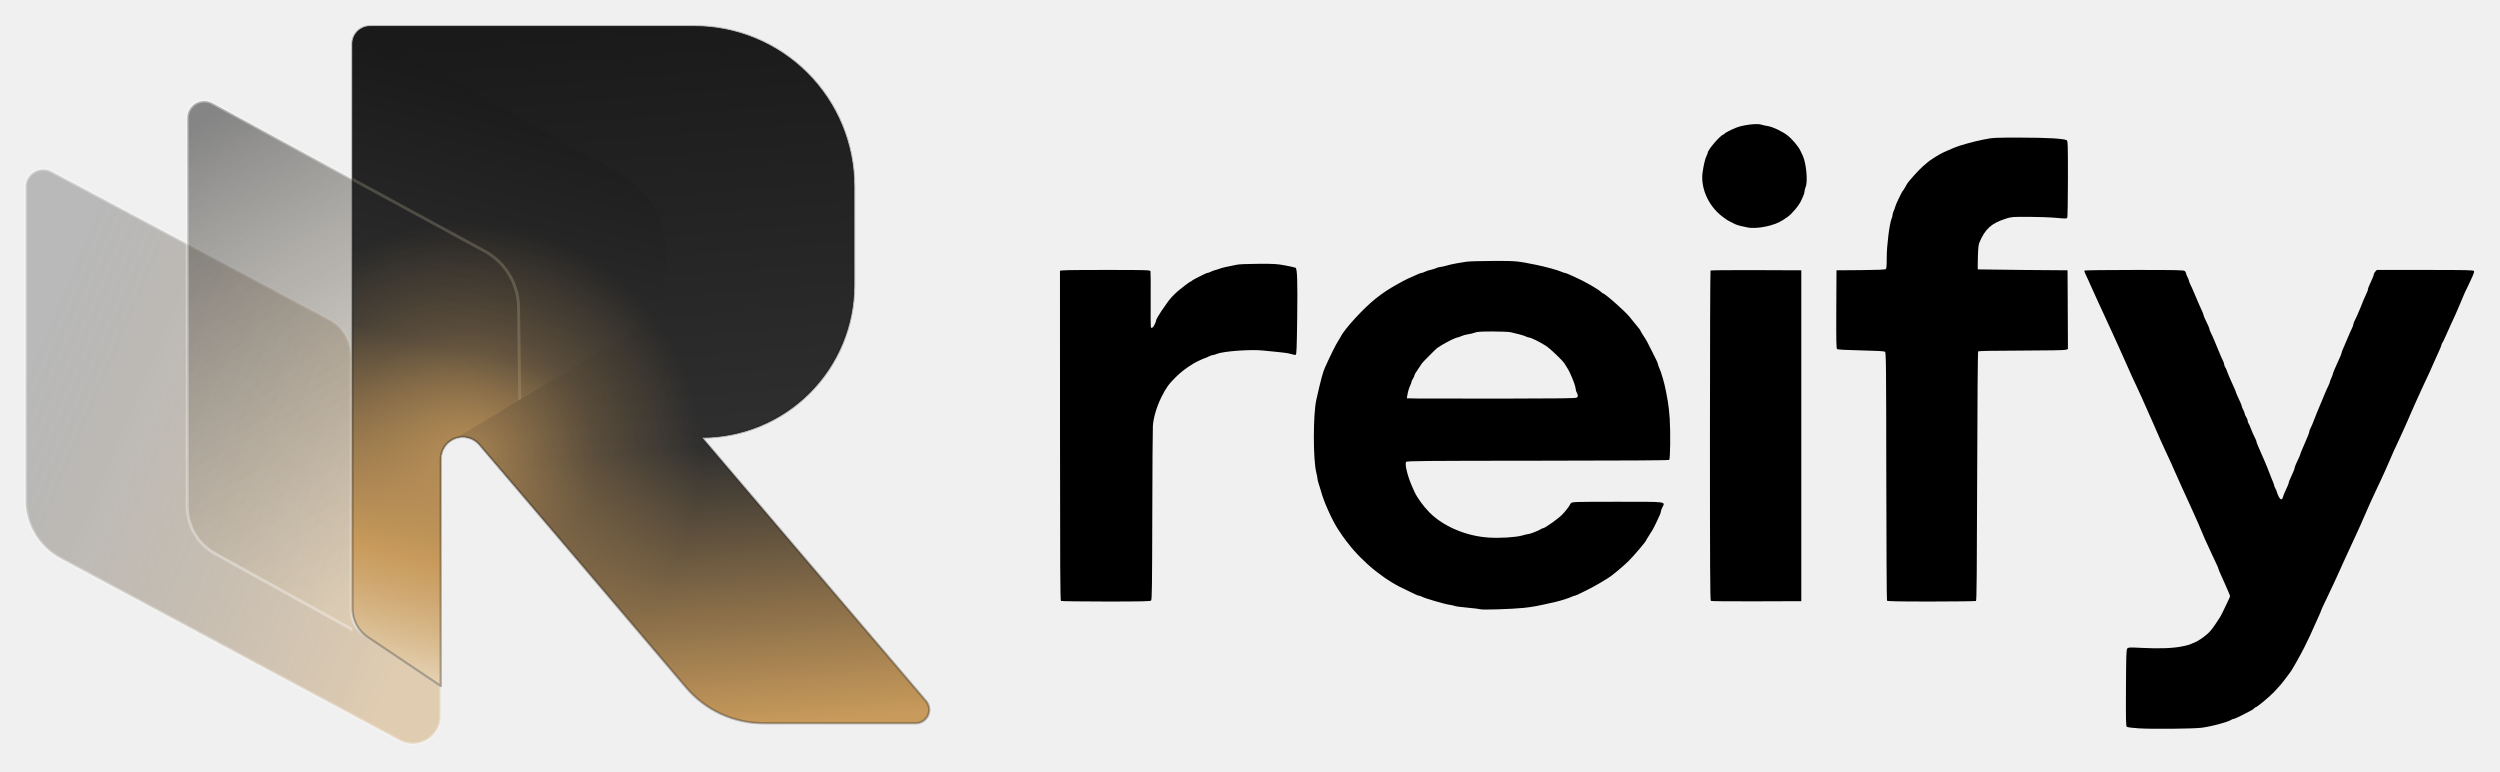
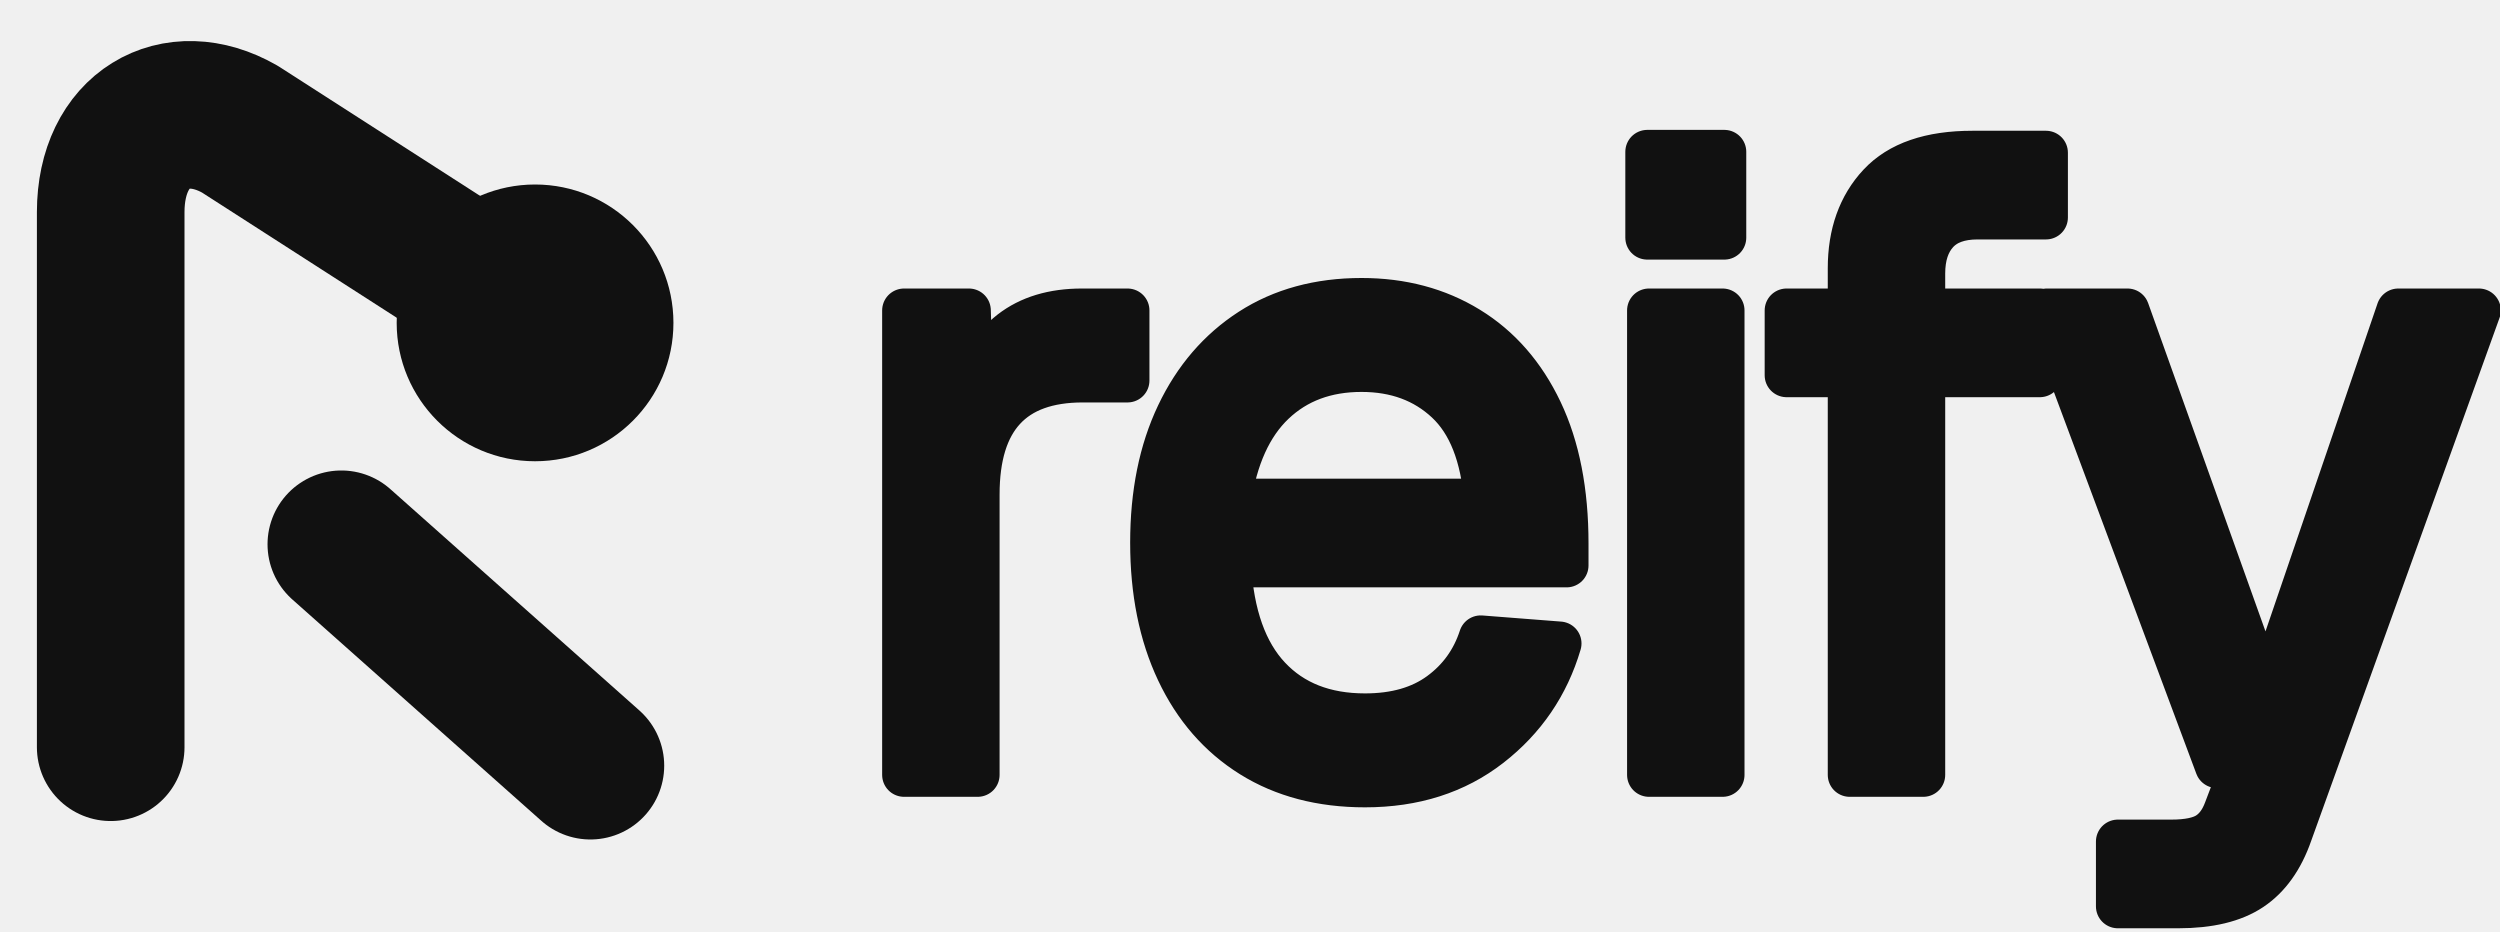
- <svg xmlns="http://www.w3.org/2000/svg" width="852" height="263" viewBox="0 0 852 263" fill="none">
-   <g clip-path="url(#clip0_21_2)">
-     <mask id="mask0_21_2" style="mask-type:luminance" maskUnits="userSpaceOnUse" x="-346" y="-372" width="760" height="1024">
-       <path d="M-346 -372H414V-6.37L150.2 152.46V652H-346V-372Z" fill="white" />
-     </mask>
-     <g mask="url(#mask0_21_2)">
-       <path d="M8.711 63.72C8.712 62.685 8.981 61.667 9.491 60.767C10.002 59.866 10.737 59.113 11.625 58.581C12.513 58.048 13.523 57.754 14.558 57.728C15.593 57.702 16.617 57.943 17.531 58.43L112.231 108.91C114.471 110.105 116.343 111.886 117.648 114.063C118.954 116.24 119.642 118.732 119.641 121.27V208.19C119.639 209.767 120.026 211.32 120.768 212.712C121.509 214.103 122.582 215.291 123.891 216.17L150.201 233.8V244.01C150.201 245.652 149.775 247.266 148.964 248.695C148.154 250.123 146.988 251.317 145.578 252.16C144.169 253.003 142.565 253.467 140.924 253.505C139.282 253.544 137.658 253.156 136.211 252.38L20.571 190.29C16.987 188.367 13.992 185.508 11.904 182.018C9.815 178.528 8.712 174.537 8.711 170.47V63.72Z" fill="url(#paint0_linear_21_2)" stroke="white" stroke-opacity="0.3" stroke-linejoin="round" />
-       <mask id="mask1_21_2" style="mask-type:luminance" maskUnits="userSpaceOnUse" x="-346" y="-372" width="760" height="1024">
-         <path d="M-346 -372H414V-6.37L150.2 152.46V188H120.12V652H-346V-372Z" fill="white" />
-       </mask>
-       <g mask="url(#mask1_21_2)">
-         <path d="M63.82 40.25C63.819 39.243 64.079 38.252 64.577 37.377C65.074 36.501 65.791 35.769 66.657 35.255C67.523 34.74 68.508 34.46 69.515 34.441C70.522 34.423 71.516 34.667 72.4 35.15L165.23 85.63C168.666 87.498 171.541 90.247 173.561 93.596C175.58 96.944 176.671 100.77 176.72 104.68L177.79 188H150.2V221.11C150.201 222.155 149.929 223.181 149.41 224.089C148.892 224.996 148.146 225.752 147.246 226.282C146.346 226.813 145.323 227.099 144.279 227.112C143.234 227.126 142.204 226.867 141.29 226.36L73.3 188.66C70.427 187.067 68.032 184.734 66.365 181.903C64.698 179.072 63.819 175.846 63.82 172.56V40.25Z" fill="url(#paint1_linear_21_2)" stroke="white" stroke-opacity="0.34" stroke-linejoin="round" />
-       </g>
+ <svg xmlns="http://www.w3.org/2000/svg" viewBox="0 0.0 271 101" width="271" height="101" role="img" aria-label="reify">
+   <g transform="translate(-8 -7)">
+     <g fill="none" stroke="#111111" stroke-width="16" stroke-linecap="round" stroke-linejoin="round">
+       <path d="M20 88V30C20 21 27 17 34 21L62 39" />
+       <path d="M45 66L72 90" />
    </g>
-     <path d="M236.579 8.96C251.033 8.96 264.896 14.702 275.116 24.923C285.337 35.143 291.079 49.006 291.079 63.46V97.21C291.08 104.025 289.739 110.773 287.132 117.069C284.525 123.365 280.703 129.086 275.884 133.905C271.065 138.723 265.344 142.545 259.048 145.153C252.752 147.76 246.004 149.101 239.189 149.1H239.179L315.579 238.9C316.148 239.569 316.514 240.388 316.633 241.258C316.751 242.129 316.618 243.016 316.249 243.813C315.88 244.61 315.29 245.285 314.549 245.758C313.809 246.23 312.948 246.481 312.069 246.48H260.179C255.167 246.479 250.215 245.39 245.665 243.287C241.115 241.184 237.077 238.118 233.829 234.3L163.419 151.53C162.425 150.358 161.096 149.52 159.61 149.128C158.124 148.737 156.554 148.811 155.111 149.342C153.669 149.872 152.425 150.832 151.546 152.093C150.667 153.353 150.197 154.853 150.199 156.39V233.8L125.299 217.11C123.704 216.04 122.397 214.593 121.494 212.898C120.59 211.202 120.118 209.311 120.119 207.39V14.96C120.119 13.369 120.751 11.842 121.876 10.717C123.002 9.592 124.528 8.96 126.119 8.96H236.579Z" fill="url(#paint2_linear_21_2)" />
-     <path d="M155.659 149.17C154.087 149.614 152.703 150.56 151.717 151.863C150.732 153.167 150.199 154.756 150.199 156.39V233.8L125.299 217.11C123.704 216.04 122.397 214.593 121.494 212.898C120.59 211.202 120.118 209.311 120.119 207.39V14.96C120.118 13.968 120.363 12.99 120.833 12.116C121.302 11.242 121.981 10.498 122.809 9.95L211.119 59.03C215.782 61.623 219.702 65.368 222.505 69.907C225.308 74.447 226.9 79.63 227.129 84.96L227.199 86.62C227.447 92.365 226.142 98.071 223.421 103.137C220.701 108.203 216.665 112.443 211.739 115.41L155.659 149.17Z" fill="url(#paint3_linear_21_2)" />
-     <mask id="mask2_21_2" style="mask-type:luminance" maskUnits="userSpaceOnUse" x="120" y="9" width="108" height="225">
-       <path d="M155.659 149.17C154.087 149.614 152.703 150.56 151.717 151.863C150.732 153.167 150.199 154.756 150.199 156.39V233.8L125.299 217.11C123.704 216.04 122.397 214.593 121.494 212.898C120.59 211.202 120.118 209.311 120.119 207.39V14.96C120.118 13.968 120.363 12.99 120.833 12.116C121.302 11.242 121.981 10.498 122.809 9.95L211.119 59.03C215.782 61.623 219.702 65.368 222.505 69.907C225.308 74.447 226.9 79.63 227.129 84.96L227.199 86.62C227.447 92.365 226.142 98.071 223.421 103.137C220.701 108.203 216.665 112.443 211.739 115.41L155.659 149.17Z" fill="white" />
-     </mask>
-     <g mask="url(#mask2_21_2)">
-       <mask id="mask3_21_2" style="mask-type:luminance" maskUnits="userSpaceOnUse" x="-346" y="-372" width="760" height="1024">
-         <path d="M-346 -372H414V-6.37L150.2 152.46V188H120.12V652H-346V-372Z" fill="white" />
-       </mask>
-       <g mask="url(#mask3_21_2)">
-         <path d="M63.82 40.25C63.819 39.243 64.079 38.252 64.577 37.377C65.074 36.501 65.791 35.769 66.657 35.255C67.523 34.74 68.508 34.46 69.515 34.441C70.522 34.423 71.516 34.667 72.4 35.15L165.23 85.63C168.666 87.498 171.541 90.247 173.561 93.596C175.58 96.944 176.671 100.77 176.72 104.68L177.79 188H150.2V221.11C150.201 222.155 149.929 223.181 149.41 224.089C148.892 224.996 148.146 225.752 147.246 226.282C146.346 226.813 145.323 227.099 144.279 227.112C143.234 227.126 142.204 226.867 141.29 226.36L73.3 188.66C70.427 187.067 68.032 184.734 66.365 181.903C64.698 179.071 63.819 175.846 63.82 172.56V40.25Z" stroke="#E6D5B8" stroke-opacity="0.22" />
-       </g>
-     </g>
-     <path d="M122.811 9.95C123.793 9.303 124.944 8.958 126.121 8.96H236.581C251.035 8.96 264.897 14.702 275.118 24.923C285.339 35.143 291.081 49.006 291.081 63.46V97.21C291.082 104.025 289.741 110.773 287.133 117.069C284.526 123.365 280.704 129.086 275.885 133.905C271.067 138.723 265.346 142.545 259.05 145.153C252.753 147.76 246.005 149.101 239.191 149.1H239.181L315.581 238.9C316.15 239.569 316.515 240.388 316.634 241.258C316.753 242.129 316.62 243.016 316.25 243.813C315.881 244.61 315.291 245.285 314.551 245.758C313.81 246.23 312.949 246.481 312.071 246.48H260.181C255.168 246.479 250.216 245.39 245.666 243.287C241.117 241.184 237.078 238.118 233.831 234.3L163.421 151.53C162.489 150.434 161.263 149.629 159.887 149.21C158.511 148.792 157.044 148.778 155.661 149.17L211.741 115.41C216.667 112.443 220.702 108.203 223.423 103.137C226.143 98.071 227.448 92.365 227.201 86.62L227.131 84.96C226.902 79.63 225.31 74.447 222.507 69.907C219.704 65.368 215.784 61.623 211.121 59.03L122.811 9.95Z" fill="url(#paint4_linear_21_2)" />
-     <mask id="mask4_21_2" style="mask-type:luminance" maskUnits="userSpaceOnUse" x="120" y="8" width="197" height="239">
-       <path d="M236.579 8.96C251.033 8.96 264.896 14.702 275.116 24.923C285.337 35.143 291.079 49.006 291.079 63.46V97.21C291.08 104.025 289.739 110.773 287.132 117.069C284.525 123.365 280.703 129.086 275.884 133.905C271.065 138.723 265.344 142.545 259.048 145.153C252.752 147.76 246.004 149.101 239.189 149.1H239.179L315.579 238.9C316.148 239.569 316.514 240.388 316.633 241.258C316.751 242.129 316.618 243.016 316.249 243.813C315.88 244.61 315.29 245.285 314.549 245.758C313.809 246.23 312.948 246.481 312.069 246.48H260.179C255.167 246.479 250.215 245.39 245.665 243.287C241.115 241.184 237.077 238.118 233.829 234.3L163.419 151.53C162.425 150.358 161.096 149.52 159.61 149.128C158.124 148.737 156.554 148.811 155.111 149.342C153.669 149.872 152.425 150.832 151.546 152.093C150.667 153.353 150.197 154.853 150.199 156.39V233.8L125.299 217.11C123.704 216.04 122.397 214.593 121.494 212.898C120.59 211.202 120.118 209.311 120.119 207.39V14.96C120.119 13.369 120.751 11.842 121.876 10.717C123.002 9.592 124.528 8.96 126.119 8.96H236.579Z" fill="white" />
-     </mask>
-     <g mask="url(#mask4_21_2)">
-       <path d="M254 68H74V258H254V68Z" fill="url(#paint5_radial_21_2)" />
-     </g>
-     <path d="M236.579 8.96C251.033 8.96 264.896 14.702 275.116 24.923C285.337 35.143 291.079 49.006 291.079 63.46V97.21C291.08 104.025 289.739 110.773 287.132 117.069C284.525 123.365 280.703 129.086 275.884 133.905C271.065 138.723 265.344 142.545 259.048 145.153C252.752 147.76 246.004 149.101 239.189 149.1H239.179L315.579 238.9C316.148 239.569 316.514 240.388 316.633 241.258C316.751 242.129 316.618 243.016 316.249 243.813C315.88 244.61 315.29 245.285 314.549 245.758C313.808 246.23 312.948 246.481 312.069 246.48H260.179C255.167 246.479 250.215 245.39 245.665 243.287C241.115 241.184 237.077 238.118 233.829 234.3L163.419 151.53C162.425 150.358 161.096 149.52 159.61 149.128C158.124 148.737 156.553 148.811 155.111 149.342C153.669 149.872 152.425 150.832 151.546 152.093C150.667 153.353 150.197 154.853 150.199 156.39V233.8L125.299 217.11C123.704 216.04 122.397 214.593 121.494 212.898C120.59 211.202 120.118 209.311 120.119 207.39V14.96C120.119 13.369 120.751 11.842 121.876 10.717C123.002 9.592 124.528 8.96 126.119 8.96H236.579Z" stroke="#1A1A1A" stroke-opacity="0.3" stroke-width="0.8" stroke-linejoin="round" />
-     <path d="M728.89 248.22C726.78 248.09 725.01 247.86 724.81 247.69C724.52 247.45 724.47 245.3 724.53 234.42C724.59 223.11 724.65 221.37 724.99 221C725.34 220.6 725.75 220.59 729.88 220.8C735.94 221.11 740.75 220.93 743.87 220.25C745.24 219.96 746.48 219.63 746.62 219.52C746.76 219.41 747.23 219.2 747.67 219.06C748.82 218.67 751.11 217.15 752.5 215.85C753.55 214.87 754.29 213.87 756.48 210.5C756.7 210.16 757.2 209.2 757.6 208.38C757.99 207.55 758.69 206.1 759.15 205.16C759.62 204.22 760 203.33 760 203.19C760 203.05 759.79 202.47 759.53 201.9C759.27 201.34 758.81 200.26 758.49 199.5C758.18 198.74 757.49 197.2 756.96 196.07C756.43 194.94 756 193.89 756 193.74C756 193.59 755.79 193.06 755.53 192.55C755.27 192.04 754.83 191.12 754.56 190.5C754.28 189.88 753.58 188.36 753 187.12C751.57 184.08 751.16 183.15 750.38 181.25C750.01 180.36 749.54 179.23 749.32 178.75C749.11 178.27 748.72 177.4 748.47 176.81C747.85 175.4 747.2 173.97 746.3 172C745.89 171.11 745.25 169.7 744.88 168.88C744.5 168.05 743.91 166.76 743.56 166C742.89 164.55 742.23 163.07 741.46 161.31C740.28 158.6 739.59 157.07 737.86 153.38C737.22 152 736.53 150.48 736.31 150C736.1 149.52 735.72 148.65 735.47 148.06C735.21 147.48 734.79 146.52 734.53 145.94C734.28 145.35 733.9 144.48 733.69 144C733.48 143.52 733 142.45 732.63 141.62C731.47 139.08 730.68 137.29 729.69 135C729.48 134.52 728.78 133 728.13 131.62C726.82 128.85 726.14 127.37 725.5 125.88C725.26 125.32 724.83 124.37 724.55 123.75C723.97 122.5 722.87 120.03 722.37 118.88C722.2 118.46 721.66 117.28 721.18 116.25C720.69 115.22 720.05 113.81 719.75 113.12C718.94 111.3 718.07 109.41 716.94 107C716.39 105.83 715.74 104.43 715.5 103.88C715.25 103.32 714.66 102.03 714.18 101C713.31 99.15 712.93 98.3 711.65 95.38C711.29 94.55 710.82 93.56 710.62 93.17C710.42 92.78 710.31 92.35 710.39 92.23C710.47 92.09 717.5 92 727.37 92C742.35 92 744.26 92.04 744.61 92.39C744.82 92.61 745 92.95 745 93.14C745 93.34 745.22 93.92 745.5 94.43C745.78 94.95 746 95.52 746 95.7C746 95.88 746.22 96.44 746.48 96.95C746.75 97.46 747.43 99 748 100.38C749.02 102.81 749.38 103.63 750.47 106.03C750.76 106.66 751 107.31 751 107.48C751 107.64 751.21 108.19 751.48 108.7C752.3 110.3 753 111.92 753 112.23C753 112.39 753.22 112.94 753.48 113.45C753.75 113.96 754.26 115.11 754.63 116C754.99 116.89 755.44 117.96 755.62 118.38C755.8 118.79 756.2 119.74 756.5 120.5C756.8 121.26 757.26 122.29 757.52 122.8C757.79 123.31 758 123.93 758 124.18C758 124.43 758.15 124.86 758.34 125.13C758.53 125.4 758.77 125.91 758.87 126.25C758.97 126.59 759.28 127.38 759.55 128C759.83 128.62 760.2 129.46 760.38 129.88C760.56 130.29 761 131.26 761.35 132.05C761.71 132.83 762 133.55 762 133.64C762 133.74 762.22 134.31 762.5 134.91C762.78 135.51 763.22 136.49 763.5 137.09C763.78 137.69 764 138.31 764 138.47C764 138.62 764.22 139.17 764.5 139.68C764.78 140.2 765 140.79 765 141C765 141.2 765.23 141.71 765.5 142.12C765.77 142.54 766 143.1 766 143.38C766 143.66 766.15 144.11 766.34 144.38C766.53 144.65 766.77 145.16 766.87 145.5C767.09 146.22 768.12 148.56 768.64 149.54C768.84 149.9 769 150.34 769 150.51C769 150.68 769.24 151.34 769.53 151.97C770.33 153.73 770.65 154.46 771.5 156.5C771.93 157.53 772.43 158.71 772.61 159.12C772.8 159.54 773.19 160.55 773.49 161.38C773.79 162.2 774.25 163.36 774.52 163.94C774.78 164.53 775 165.15 775 165.32C775 165.49 775.22 166.05 775.5 166.57C775.78 167.08 776 167.63 776 167.78C776 167.94 776.25 168.56 776.55 169.17C777.18 170.43 777.74 170.5 778.04 169.38C778.15 168.96 778.4 168.29 778.59 167.88C779.62 165.71 780 164.79 780 164.54C780 164.28 780.28 163.61 781.53 160.85C781.79 160.28 782 159.68 782 159.5C782 159.32 782.23 158.69 782.5 158.09C782.78 157.49 783.23 156.51 783.5 155.91C783.78 155.31 784 154.73 784 154.62C784 154.52 784.21 153.97 784.47 153.4C784.73 152.84 785.19 151.76 785.5 151C785.8 150.24 786.27 149.14 786.53 148.56C786.79 147.97 787 147.32 787 147.11C787 146.9 787.22 146.31 787.49 145.8C787.76 145.29 788.28 144.09 788.63 143.12C788.99 142.16 789.43 141.04 789.61 140.62C789.8 140.21 790.2 139.26 790.5 138.5C790.8 137.74 791.2 136.79 791.38 136.38C791.56 135.96 792.01 134.89 792.37 134C792.74 133.11 793.25 131.96 793.52 131.45C793.78 130.94 794 130.38 794.01 130.2C794.01 130.02 794.23 129.43 794.5 128.88C794.77 128.32 794.99 127.74 794.99 127.57C795 127.4 795.24 126.73 795.53 126.07C795.82 125.41 796.26 124.43 796.5 123.88C796.75 123.32 797.18 122.36 797.47 121.72C797.76 121.09 798 120.44 798 120.29C798 120.14 798.21 119.53 798.48 118.94C798.74 118.36 799.42 116.75 800 115.38C800.57 114 801.25 112.46 801.52 111.95C801.78 111.44 802 110.84 802 110.61C802 110.39 802.16 109.9 802.35 109.54C802.81 108.67 803.81 106.44 804.44 104.88C804.72 104.19 805.19 103.01 805.49 102.25C805.8 101.49 806.26 100.46 806.52 99.95C806.79 99.44 807 98.85 807 98.64C807 98.29 807.24 97.69 808.53 94.85C808.79 94.28 809 93.66 809 93.46C809 93.26 809.23 92.85 809.51 92.55L810.02 92H826.52C841.02 92 843.03 92.05 843.16 92.38C843.24 92.59 843.01 93.37 842.65 94.13C842.29 94.88 841.71 96.15 841.35 96.94C841 97.73 840.6 98.54 840.48 98.75C840.35 98.96 840.18 99.29 840.1 99.5C839.86 100.13 837.98 104.56 837.51 105.62C837.27 106.18 836.89 107.02 836.68 107.5C836.47 107.98 835.85 109.33 835.3 110.5C834.76 111.67 833.95 113.47 833.5 114.5C833.05 115.53 832.53 116.6 832.34 116.87C832.15 117.14 832 117.51 832 117.69C832 117.86 831.56 118.94 831.03 120.07C830.5 121.2 829.75 122.86 829.37 123.75C828.66 125.44 827.62 127.72 826 131.12C824.98 133.29 823.92 135.61 823.31 137C823.1 137.48 822.71 138.38 822.43 139C822.16 139.62 821.73 140.58 821.49 141.12C821.24 141.67 820.74 142.86 820.36 143.75C819.99 144.64 819.12 146.56 818.45 148C815.92 153.39 815.35 154.65 813.98 157.88C813.4 159.25 812.26 161.78 811.45 163.5C810.63 165.22 809.76 167.08 809.51 167.62C807.86 171.17 807.22 172.59 806.51 174.25C805.64 176.3 805.36 176.95 804.43 179C804.08 179.76 803.5 181.05 803.12 181.88C802.19 183.94 801.13 186.24 799.95 188.75C799.39 189.92 798.75 191.33 798.51 191.88C798.26 192.42 797.9 193.27 797.68 193.75C796.77 195.84 794.44 200.82 792.47 204.92C791.66 206.59 791 208.04 791 208.14C791 208.24 790.76 208.84 790.47 209.47C790.18 210.11 789.74 211.08 789.5 211.62C789.25 212.17 788.75 213.3 788.37 214.12C788 214.95 787.52 216.02 787.31 216.5C787.1 216.98 786.83 217.54 786.71 217.75C786.59 217.96 786.37 218.41 786.22 218.75C785.4 220.6 782.95 225.15 781.12 228.2C780.65 229 777.9 232.63 777.12 233.5C776.68 233.98 775.77 234.98 775.1 235.72C773.81 237.14 769.2 241 768.8 241C768.67 241 768.42 241.17 768.25 241.37C767.92 241.77 767.58 241.96 764 243.79C762.69 244.45 761.45 245 761.24 245C761.03 245 760.64 245.15 760.37 245.33C759.21 246.1 753.49 247.63 750.25 248.02C747.31 248.38 733.42 248.51 728.89 248.22ZM504.47 207.63C504.38 207.55 502.49 207.31 500.26 207.11C498.02 206.91 496.01 206.64 495.79 206.52C495.56 206.4 494.81 206.22 494.12 206.13C492.39 205.9 485.75 203.97 484.5 203.32C484.16 203.15 483.73 203 483.55 203C483.37 203 482.81 202.79 482.3 202.53C481.79 202.27 480.81 201.81 480.12 201.49C475.8 199.53 472.72 197.66 468.92 194.69C465.52 192.04 461.76 188.27 459.5 185.25C459.16 184.8 458.76 184.3 458.62 184.15C458.39 183.91 457.03 181.94 456 180.37C453.96 177.26 451.03 170.7 450.19 167.38C450.05 166.83 449.73 165.77 449.47 165.04C449.21 164.31 449 163.46 449 163.16C449 162.85 448.82 161.93 448.61 161.12C447.48 156.8 447.48 141.25 448.6 136.27C450.24 129.02 450.81 126.89 451.61 125.12C453.4 121.14 455.18 117.55 456.02 116.25C456.42 115.63 456.82 114.96 456.92 114.75C458.09 112.24 464.84 104.88 468.88 101.72C470.5 100.45 470.95 100.12 472.72 98.94C474.2 97.97 478.25 95.68 479.5 95.11C480.33 94.73 481.26 94.31 483.29 93.41C483.79 93.18 484.35 93 484.54 93C484.72 93 485.21 92.82 485.62 92.61C486.03 92.39 486.93 92.1 487.62 91.95C488.31 91.81 489.18 91.53 489.55 91.34C489.92 91.16 490.48 91 490.78 91C491.09 91 492.08 90.78 492.98 90.52C493.89 90.25 495.41 89.91 496.38 89.75C497.34 89.59 498.8 89.35 499.62 89.21C500.45 89.06 504.56 88.94 508.75 88.93C516.68 88.91 516.88 88.92 523.5 90.25C526.59 90.87 531.02 92.09 532.16 92.63C532.6 92.83 533.09 93 533.25 93C533.41 93 533.96 93.18 534.46 93.41C534.96 93.63 535.88 94.04 536.5 94.31C540.06 95.89 544.64 98.51 545.77 99.61C545.99 99.83 546.24 100 546.33 100C546.64 100 548.88 101.8 551.11 103.83C554.56 106.99 554.79 107.23 556.58 109.5C557.51 110.67 558.43 111.8 558.63 112.02C558.83 112.24 559 112.49 559 112.58C559 112.67 559.42 113.39 559.93 114.18C561.27 116.25 561.33 116.35 562.75 119.25C563.46 120.69 564.25 122.29 564.52 122.8C564.78 123.31 565 123.85 565 124.01C565 124.17 565.16 124.65 565.36 125.09C566.16 126.81 567.28 130.7 567.79 133.5C567.92 134.26 568.21 135.77 568.41 136.88C568.62 137.98 568.9 140.6 569.04 142.7C569.33 147.35 569.23 156.37 568.87 156.73C568.7 156.9 553.63 156.99 524.07 157.01C485.01 157.04 479.49 157.09 479.22 157.41C478.64 158.11 479.74 162.51 481.39 166.12C481.58 166.54 481.86 167.16 482.01 167.5C482.85 169.45 485.06 172.51 487.14 174.62C491.87 179.39 499.64 182.7 507.31 183.2C511.26 183.45 516.63 183.12 518.79 182.49C519.7 182.22 520.65 182 520.89 182C521.43 182 524.43 180.82 525.12 180.34C525.39 180.15 525.75 180 525.91 180C526.5 180 531.04 176.77 532.38 175.4C533.34 174.41 535 172.31 535 172.07C535 171.94 535.21 171.64 535.46 171.41C535.87 171.04 537.33 171 551.18 171C568.5 171 567.52 170.88 566.54 172.9C566.24 173.51 566 174.19 566 174.42C566 174.82 565.69 175.55 564.27 178.5C563.37 180.36 563.23 180.6 561.94 182.57C561.42 183.37 561 184.08 561 184.15C561 184.48 556.69 189.57 555 191.22C552.94 193.24 549.06 196.45 547.88 197.1C547.46 197.34 546.34 198.02 545.38 198.62C543.46 199.83 537.19 203 536.74 203C536.58 203 536.1 203.16 535.66 203.36C534.51 203.89 532.05 204.68 530.22 205.1C524.09 206.52 522.47 206.82 519.25 207.17C515.55 207.57 504.74 207.91 504.47 207.63ZM361.57 204.8C361.33 204.65 361.26 192.36 361.25 148.62C361.24 117.82 361.24 92.48 361.24 92.31C361.25 92.07 364.49 92 376.61 92C391.02 92 391.97 92.03 392.08 92.44C392.15 92.68 392.18 96.98 392.15 102C392.12 107.02 392.15 111.27 392.2 111.44C392.4 112.05 392.92 111.73 393.46 110.66C393.76 110.06 394 109.43 394 109.25C394 109.08 394.24 108.53 394.54 108.03C395.22 106.88 396.33 105.16 396.51 105C396.58 104.93 397.06 104.24 397.57 103.47C398.48 102.08 399.84 100.58 401.51 99.13C402.73 98.08 405.5 96 405.68 96C405.77 96 406.01 95.84 406.23 95.65C406.45 95.46 407.24 95.01 408 94.64C408.76 94.27 409.79 93.75 410.3 93.49C410.81 93.22 411.37 93 411.55 93C411.73 93 412.19 92.83 412.58 92.63C412.97 92.42 413.76 92.14 414.33 91.99C414.91 91.85 415.6 91.62 415.88 91.49C416.15 91.35 417.22 91.09 418.25 90.89C419.28 90.7 420.69 90.4 421.38 90.24C422.14 90.05 424.98 89.93 428.75 89.91C434.21 89.88 435.21 89.94 438 90.46C439.72 90.79 441.29 91.13 441.5 91.24C442.11 91.54 442.24 95.53 442.08 108.71C441.95 118.59 441.86 120.82 441.59 120.92C441.4 121 440.67 120.87 439.96 120.64C439.26 120.41 437.38 120.11 435.78 119.99C434.18 119.86 431.86 119.63 430.62 119.48C426.59 118.99 416.93 119.67 414.7 120.61C414.18 120.82 413.56 121 413.32 121C413.07 121 412.45 121.23 411.93 121.5C411.42 121.77 410.9 122 410.79 122C410.54 122 407.64 123.34 406.88 123.81C404.18 125.46 402.55 126.7 400.72 128.5C398.33 130.86 397.38 132.18 395.79 135.38C394.22 138.54 393.08 142.36 392.9 145.12C392.82 146.23 392.73 159.99 392.7 175.72C392.65 199.36 392.58 204.38 392.3 204.66C392.03 204.94 389.23 205 376.92 205C368.65 204.99 361.74 204.91 361.57 204.8ZM583.06 204.79C582.81 204.63 582.75 193.31 582.75 148.5C582.75 117.64 582.84 92.31 582.95 92.2C583.06 92.09 590.07 92.03 598.51 92.06L613.88 92.12V148.5V204.88L598.62 204.93C590.24 204.97 583.23 204.9 583.06 204.79ZM643.09 204.69C642.98 204.52 642.88 185.43 642.85 162.27C642.81 124.2 642.77 120.13 642.41 119.87C642.14 119.68 639.48 119.53 634.22 119.41C629.05 119.3 626.31 119.15 626.08 118.97C625.81 118.73 625.76 116.33 625.81 105.41L625.88 92.12L634.1 92.06C639.67 92.01 642.44 91.9 642.67 91.72C642.92 91.51 643 90.51 643 87.66C643 83.67 643.93 76.29 644.65 74.53C644.84 74.07 645 73.45 645 73.16C645 72.86 645.16 72.32 645.35 71.95C645.55 71.59 645.78 70.94 645.87 70.52C646.04 69.74 648.2 65.23 648.51 65C648.6 64.93 648.89 64.49 649.15 64.03C649.41 63.57 649.75 62.96 649.91 62.69C650.46 61.74 654.12 57.69 655.36 56.66C656.05 56.09 656.79 55.46 657.01 55.25C657.24 55.04 657.63 54.73 657.9 54.56C660.54 52.83 661.64 52.21 663.25 51.52C664.28 51.08 665.46 50.57 665.88 50.38C667.49 49.65 672.55 48.24 675.88 47.58C679.33 46.9 679.49 46.89 688.75 46.9C697.77 46.91 703.26 47.23 704.31 47.78C704.72 48 704.75 48.89 704.75 60.95C704.74 68.08 704.64 74.03 704.52 74.23C704.33 74.53 703.8 74.53 700.84 74.25C698.93 74.07 694.73 73.91 691.5 73.9C685.97 73.88 685.51 73.91 683.75 74.47C678.67 76.08 676.61 77.91 674.59 82.62C674.27 83.39 674.14 84.6 674.06 87.69C674 89.92 673.99 91.78 674.04 91.81C674.09 91.84 680.99 91.92 689.38 92L704.62 92.12L704.69 105.54L704.75 118.95L704.03 119.2C703.58 119.36 697.86 119.46 688.85 119.48C680.34 119.5 674.3 119.6 674.16 119.74C674.02 119.88 673.89 136.77 673.82 162.29C673.74 194.39 673.64 204.66 673.42 204.81C673.26 204.91 666.41 204.99 658.2 205C646.6 205 643.24 204.93 643.09 204.69ZM537.37 135.5C537.85 135.11 537.85 134.75 537.38 133.84C537.17 133.45 537 132.88 537 132.58C537 131.99 536.23 129.7 535.5 128.12C535.24 127.57 534.96 126.96 534.88 126.75C534.72 126.36 533.96 125.08 533.15 123.85C532.38 122.69 528.37 118.86 526.94 117.92C524.84 116.55 521.68 115 520.99 115C520.83 115 520.35 114.83 519.91 114.63C519.18 114.29 517.43 113.81 514.75 113.21C514.13 113.08 511.36 112.97 508.59 112.97C504.64 112.97 503.35 113.06 502.63 113.36C502.13 113.56 501.14 113.81 500.42 113.9C499.71 113.99 498.65 114.27 498.08 114.53C497.5 114.79 496.89 115 496.73 115C496.44 115 494.52 115.83 493.75 116.28C493.54 116.4 493.09 116.64 492.75 116.81C492.16 117.09 490.53 118.09 489.77 118.62C489.35 118.93 484.98 123.31 484.62 123.79C484.49 123.97 484.05 124.63 483.65 125.25C483.25 125.87 482.71 126.68 482.46 127.05C482.21 127.42 482 127.87 482 128.05C482 128.23 481.77 128.71 481.5 129.12C481.23 129.54 481 130.04 481 130.25C481 130.46 480.82 130.96 480.61 131.36C480.21 132.13 479.79 133.58 479.58 134.93L479.45 135.74L483.16 135.81C485.2 135.84 498.15 135.86 511.93 135.85C531.64 135.82 537.07 135.75 537.37 135.5ZM595.5 77.5C595.02 77.39 594.06 77.19 593.36 77.04C592.66 76.9 591.71 76.59 591.23 76.35C590.76 76.11 590.15 75.8 589.88 75.66C588.64 75.04 588.28 74.8 586.83 73.69C582.19 70.11 579.51 64.02 580.24 58.75C580.59 56.26 581.14 53.96 581.59 53.12C581.81 52.71 582 52.23 582 52.06C582 51.09 586.17 46.22 587.3 45.86C587.55 45.78 587.75 45.64 587.75 45.55C587.75 45.35 589.79 44.29 591.62 43.54C594.05 42.55 598.95 41.96 600.36 42.5C600.72 42.63 601.68 42.85 602.51 42.98C604.28 43.27 607.51 44.82 609.34 46.27C610.79 47.42 612.91 49.95 613.56 51.33C613.8 51.84 614.18 52.63 614.4 53.1C615.55 55.54 616.14 61.82 615.4 63.61C615.18 64.14 615 64.84 615 65.19C615 65.54 614.78 66.28 614.52 66.85C614.26 67.41 613.97 68.04 613.89 68.25C613.23 69.86 610.65 72.97 609.15 73.97C608.61 74.33 607.88 74.82 607.52 75.06C604.72 76.94 598.59 78.18 595.5 77.5Z" fill="black" />
+     <circle cx="66" cy="42" r="15" fill="#111111" />
  </g>
-   <defs>
-     <linearGradient id="paint0_linear_21_2" x1="9.001" y1="128" x2="151.001" y2="188" gradientUnits="userSpaceOnUse">
-       <stop stop-color="#1A1A1A" stop-opacity="0.26" />
-       <stop offset="1" stop-color="#C89A5B" stop-opacity="0.42" />
-     </linearGradient>
-     <linearGradient id="paint1_linear_21_2" x1="74" y1="38" x2="154" y2="188" gradientUnits="userSpaceOnUse">
-       <stop stop-color="#1A1A1A" stop-opacity="0.5" />
-       <stop offset="1" stop-color="#E6D5B8" stop-opacity="0.32" />
-     </linearGradient>
-     <linearGradient id="paint2_linear_21_2" x1="173.999" y1="28" x2="123.999" y2="228" gradientUnits="userSpaceOnUse">
-       <stop stop-color="#1A1A1A" />
-       <stop offset="0.45" stop-color="#2F2F2F" />
-       <stop offset="0.8" stop-color="#C89A5B" />
-       <stop offset="1" stop-color="#E6D5B8" />
-     </linearGradient>
-     <linearGradient id="paint3_linear_21_2" x1="173.999" y1="28" x2="123.999" y2="228" gradientUnits="userSpaceOnUse">
-       <stop stop-color="#1A1A1A" />
-       <stop offset="0.45" stop-color="#2F2F2F" />
-       <stop offset="0.8" stop-color="#C89A5B" />
-       <stop offset="1" stop-color="#E6D5B8" />
-     </linearGradient>
-     <linearGradient id="paint4_linear_21_2" x1="229.001" y1="8" x2="249.001" y2="248" gradientUnits="userSpaceOnUse">
-       <stop stop-color="#1A1A1A" />
-       <stop offset="0.6" stop-color="#2F2F2F" />
-       <stop offset="1" stop-color="#C89A5B" />
-     </linearGradient>
-     <radialGradient id="paint5_radial_21_2" cx="0" cy="0" r="1" gradientUnits="userSpaceOnUse" gradientTransform="translate(159 156) scale(80)">
-       <stop stop-color="#C89A5B" stop-opacity="0.8" />
-       <stop offset="0.55" stop-color="#C89A5B" stop-opacity="0.28" />
-       <stop offset="1" stop-color="#C89A5B" stop-opacity="0" />
-     </radialGradient>
-     <clipPath id="clip0_21_2">
-       <rect width="852" height="263" fill="white" />
-     </clipPath>
-   </defs>
+   <path transform="translate(90.40 84.00) scale(0.95)" d="M16.40 0L8 0L8-53L15.40-53L15.70-43.20Q18.40-53 28.30-53L28.30-53L33.50-53L33.50-45L28.40-45Q16.40-45 16.40-32L16.40-32L16.40 0ZM60.60 1.20L60.60 1.20Q53.10 1.20 47.65-2.20Q42.20-5.60 39.25-11.85Q36.30-18.10 36.30-26.50L36.30-26.50Q36.30-34.90 39.25-41.10Q42.20-47.30 47.55-50.75Q52.90-54.20 60.20-54.20L60.20-54.20Q67.10-54.20 72.40-50.95Q77.70-47.70 80.65-41.50Q83.60-35.30 83.60-26.40L83.60-26.40L83.60-23.90L45.10-23.90Q45.60-15.40 49.65-11.10Q53.70-6.80 60.60-6.80L60.60-6.80Q65.80-6.80 69.15-9.25Q72.50-11.70 73.80-15.70L73.80-15.70L82.80-15Q80.70-7.90 74.85-3.35Q69 1.20 60.60 1.20ZM45.10-31.30L45.10-31.30L74.40-31.30Q73.80-39 69.95-42.60Q66.10-46.20 60.20-46.20L60.20-46.20Q54.10-46.20 50.15-42.45Q46.20-38.70 45.10-31.30ZM101.40 0L93 0L93-53L101.40-53L101.40 0ZM101.60-61.30L92.80-61.30L92.80-71.10L101.60-71.10L101.60-61.30ZM124.30 0L115.90 0L115.90-45.60L108.70-45.60L108.70-53L115.90-53L115.90-57.80Q115.90-63.70 119.30-67.35Q122.70-71 129.90-71L129.90-71L138.30-71L138.30-63.60L130.50-63.60Q127.40-63.60 125.85-61.90Q124.30-60.20 124.30-57.20L124.30-57.20L124.30-53L137.60-53L137.60-45.60L124.30-45.60L124.30 0ZM153.40 15L146.50 15L146.50 7.60L152.60 7.60Q155.40 7.60 156.75 6.75Q158.10 5.90 158.80 4L158.80 4L160.70-1L157.80-1L138.40-53L147.60-53L163.40-8.80L178.50-53L187.70-53L166.20 6.70Q164.70 11 161.70 13Q158.70 15 153.40 15L153.40 15Z" fill="#111111" stroke="#111111" stroke-width="5" stroke-linejoin="round" />
</svg>
